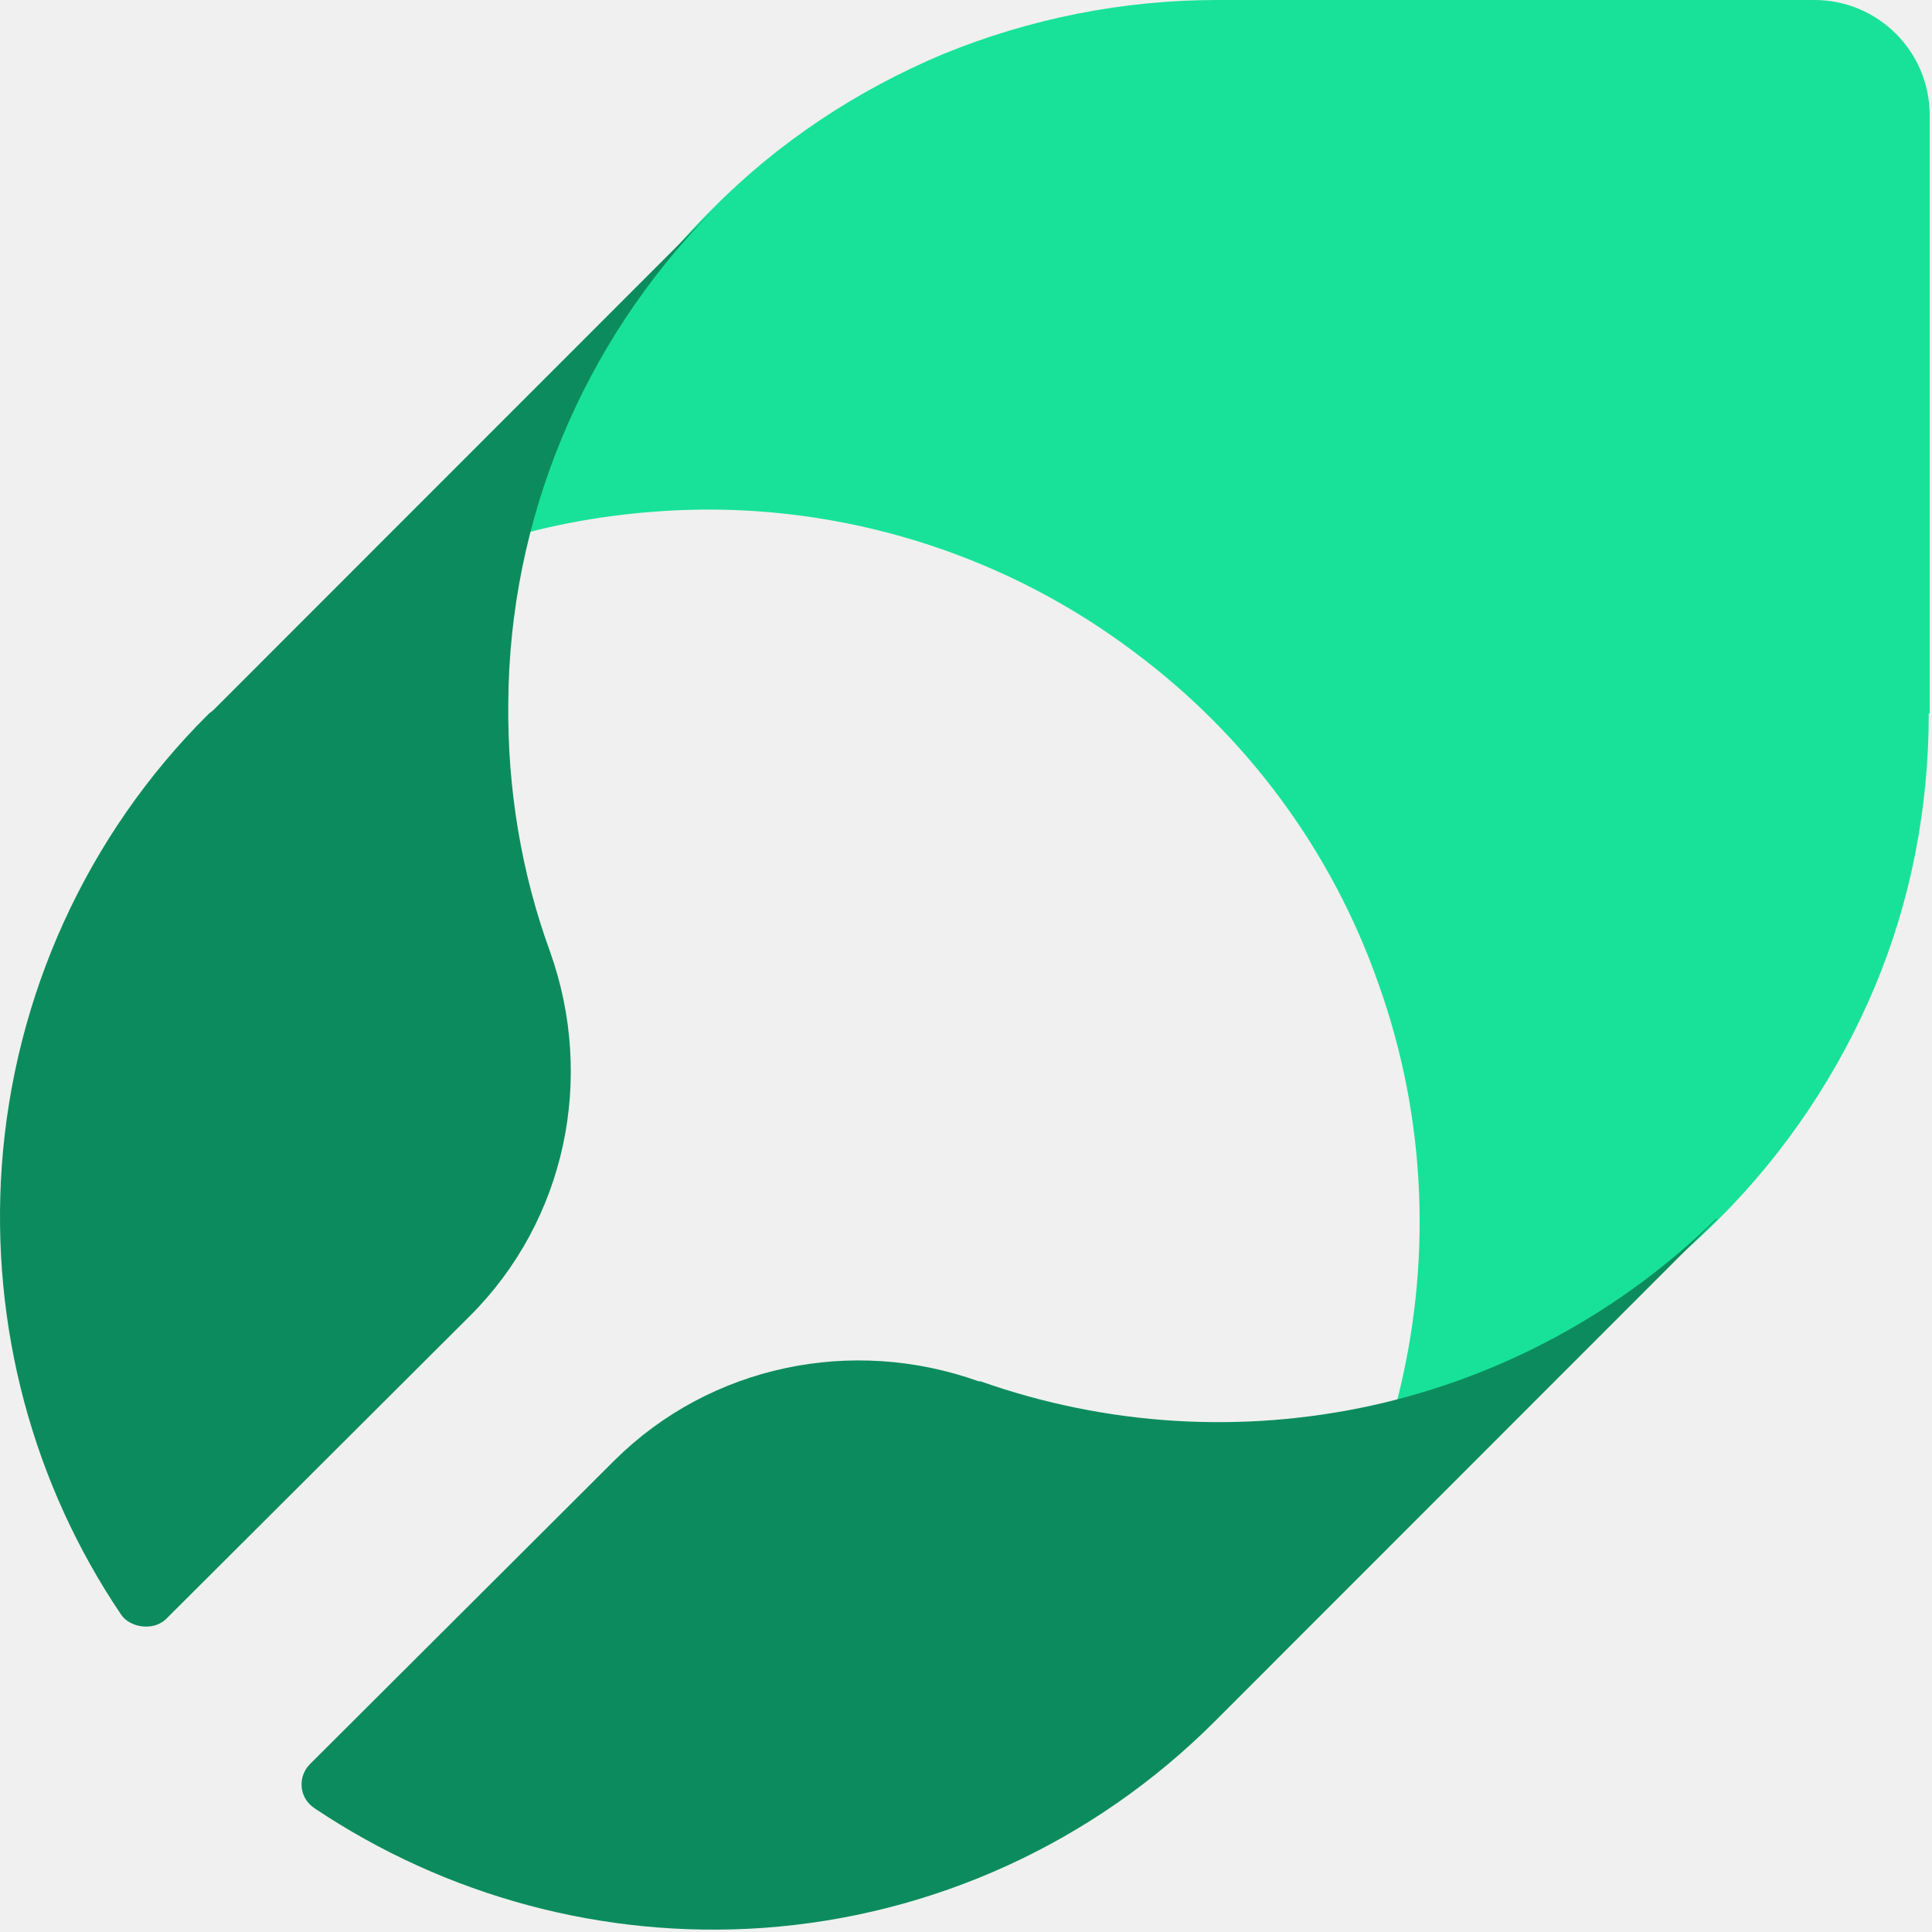
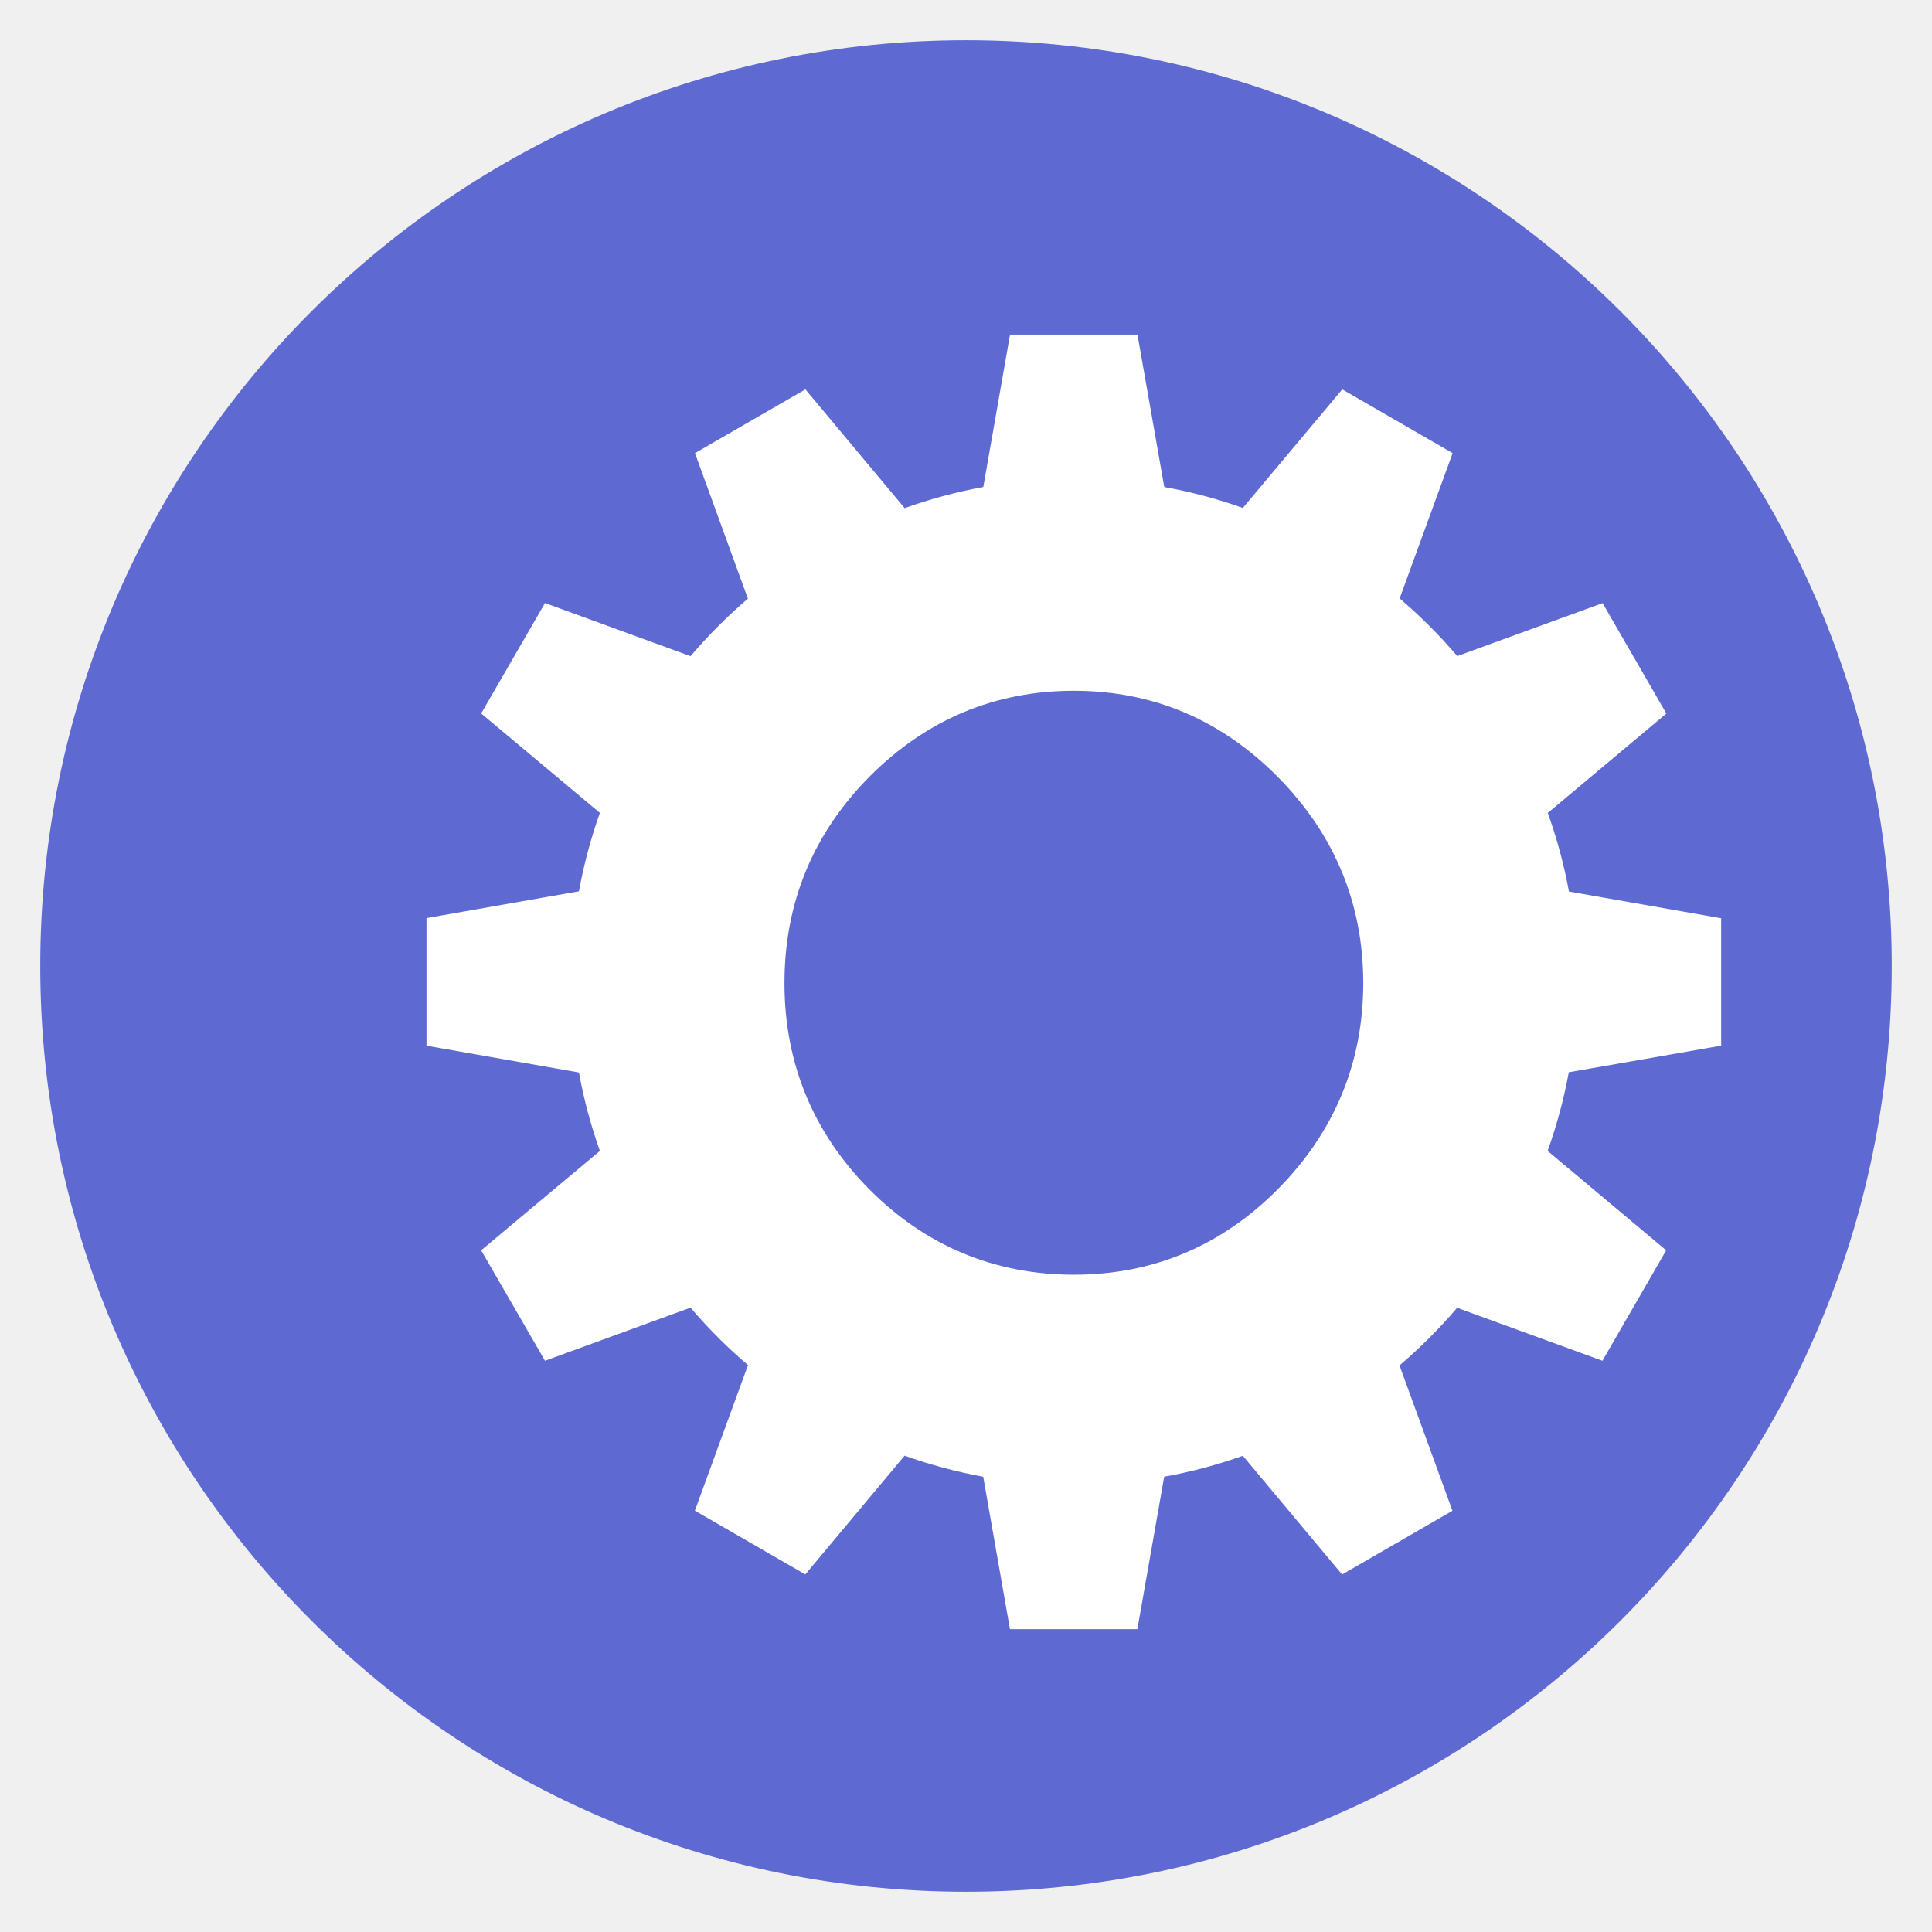
- <svg xmlns="http://www.w3.org/2000/svg" width="502" height="502" viewBox="0 0 502 502" fill="none">
-   <path d="M501.402 185.33V29.962C501.402 13.29 487.876 0 471.453 0H316.156C291.763 0 267.611 4.832 245.15 14.014C222.689 23.438 202.16 36.969 185.012 54.367L183.804 55.575C161.101 78.53 144.92 107.042 136.708 138.454C151.441 134.588 166.656 132.655 181.871 132.413C222.447 131.93 262.298 144.978 294.661 169.383C323.885 191.13 346.104 221.092 358.18 255.645C370.739 290.681 372.188 328.859 362.769 364.862C393.925 356.647 422.666 340.457 445.611 317.744L446.818 316.536C463.966 299.38 477.732 278.841 487.151 256.37C496.571 233.898 501.16 209.735 501.16 185.33H501.402Z" fill="#18E299" />
-   <path d="M132.071 182.706C132.312 135.044 151.32 89.307 184.764 55.125L55.557 184.391C55.076 184.873 54.594 185.113 54.113 185.595C22.593 216.888 3.586 258.774 0.458 303.066C-2.43 344.47 8.397 385.392 31.496 419.575C33.699 422.835 39.677 423.907 43.046 420.778L122.206 341.822C146.989 317.028 154.689 280.198 142.899 247.219C135.44 226.758 131.831 204.852 132.071 182.706Z" fill="#0C8C5E" />
-   <path d="M446.067 316.547C421.284 340.86 390.245 357.71 356.56 365.172C322.634 372.635 287.506 370.468 254.783 358.914C254.783 358.914 254.542 358.914 254.301 358.914C221.338 347.118 184.525 354.821 159.742 379.375L80.581 458.331C77.212 461.701 77.694 467.238 81.784 469.885C115.95 492.754 156.855 503.827 198.24 500.938C242.512 497.809 284.137 478.792 315.656 447.258L316.859 446.054L446.067 316.788V316.547Z" fill="#0C8C5E" />
+ <svg xmlns="http://www.w3.org/2000/svg" viewBox="368 21 240 240">
+   <circle cx="488" cy="141" r="115" fill="#5E6AD2" />
+   <g fill="#fff">
+     <path d="m581.81,150.92v-15.85l-18.91-3.32c-.6-3.27-1.47-6.54-2.63-9.76l14.73-12.35-7.92-13.72-18.05,6.58c-2.21-2.59-4.62-4.99-7.16-7.16l6.58-18.05-13.71-7.92-12.35,14.73c-3.14-1.12-6.41-2-9.76-2.6l-3.33-18.94h-15.83l-3.32,18.94c-3.33.6-6.6,1.49-9.77,2.62l-12.33-14.75-13.72,7.92,6.58,18.08c-2.53,2.15-4.91,4.54-7.13,7.14l-18.08-6.6-7.93,13.72,14.75,12.35c-1.13,3.18-2.01,6.46-2.6,9.74l-18.94,3.33v15.85l18.94,3.33c.59,3.27,1.46,6.54,2.6,9.74l-14.75,12.35,7.93,13.72,18.08-6.6c2.18,2.56,4.57,4.96,7.14,7.14l-6.6,18.08,13.72,7.92,12.33-14.75c3.18,1.13,6.46,2.01,9.77,2.62l3.32,18.93h15.83l3.33-18.94c3.35-.6,6.61-1.47,9.77-2.6l12.33,14.75,13.71-7.92-6.58-18.05c2.54-2.17,4.94-4.55,7.16-7.16l18.05,6.58,7.92-13.72-14.73-12.35c1.16-3.24,2.03-6.51,2.63-9.77l18.91-3.3Zm-44.46-7.8c0,9.87-3.57,18.49-10.62,25.61-6.99,7.04-15.5,10.62-25.33,10.62s-18.42-3.57-25.42-10.62c-6.99-7.06-10.53-15.68-10.53-25.61s3.54-18.55,10.53-25.61c7.04-7.1,15.6-10.7,25.42-10.7s18.29,3.6,25.33,10.7c7.04,7.12,10.62,15.73,10.62,25.61Z" />
+     <path d="m495.17,221.4h12.47l3.28-18.67,1.37-.25c3.24-.58,6.42-1.43,9.46-2.52l1.31-.47,12.15,14.53,10.8-6.24-6.48-17.77,1.06-.9c2.5-2.14,4.84-4.47,6.93-6.93l.9-1.06,17.77,6.48,6.24-10.81-14.51-12.16.47-1.31c1.1-3.05,1.95-6.24,2.55-9.46l.25-1.37,18.63-3.25v-12.49l-18.63-3.26-.25-1.37c-.6-3.24-1.46-6.41-2.55-9.44l-.47-1.31,14.52-12.17-6.24-10.81-17.77,6.48-.9-1.05c-2.15-2.51-4.48-4.84-6.94-6.94l-1.06-.9,6.48-17.77-10.8-6.24-12.16,14.51-1.31-.46c-3.1-1.1-6.28-1.95-9.45-2.52l-1.37-.25-3.28-18.66h-12.47l-3.27,18.66-1.37.25c-3.17.58-6.35,1.43-9.46,2.53l-1.31.47-12.15-14.53-10.81,6.24,6.48,17.8-1.06.9c-2.45,2.09-4.77,4.42-6.9,6.92l-.9,1.06-17.81-6.5-6.25,10.82,14.52,12.16-.47,1.31c-1.11,3.11-1.95,6.28-2.52,9.42l-.25,1.38-18.67,3.28v12.49l18.67,3.28.25,1.37c.57,3.19,1.42,6.36,2.52,9.42l.47,1.31-14.53,12.16,6.25,10.82,17.8-6.5.9,1.05c2.15,2.52,4.48,4.85,6.92,6.92l1.06.9-6.5,17.81,10.81,6.24,12.15-14.53,1.31.47c3.09,1.1,6.27,1.95,9.46,2.53l1.37.25,3.27,18.65Zm6.23-40.05c-10.42,0-19.45-3.77-26.84-11.21-7.37-7.45-11.11-16.54-11.11-27.02s3.74-19.57,11.11-27.01c7.44-7.5,16.47-11.3,26.84-11.3s19.32,3.8,26.75,11.29c7.43,7.51,11.2,16.59,11.2,27.01s-3.77,19.51-11.2,27.01c-7.38,7.44-16.38,11.21-26.76,11.21Z" />
+   </g>
</svg>
